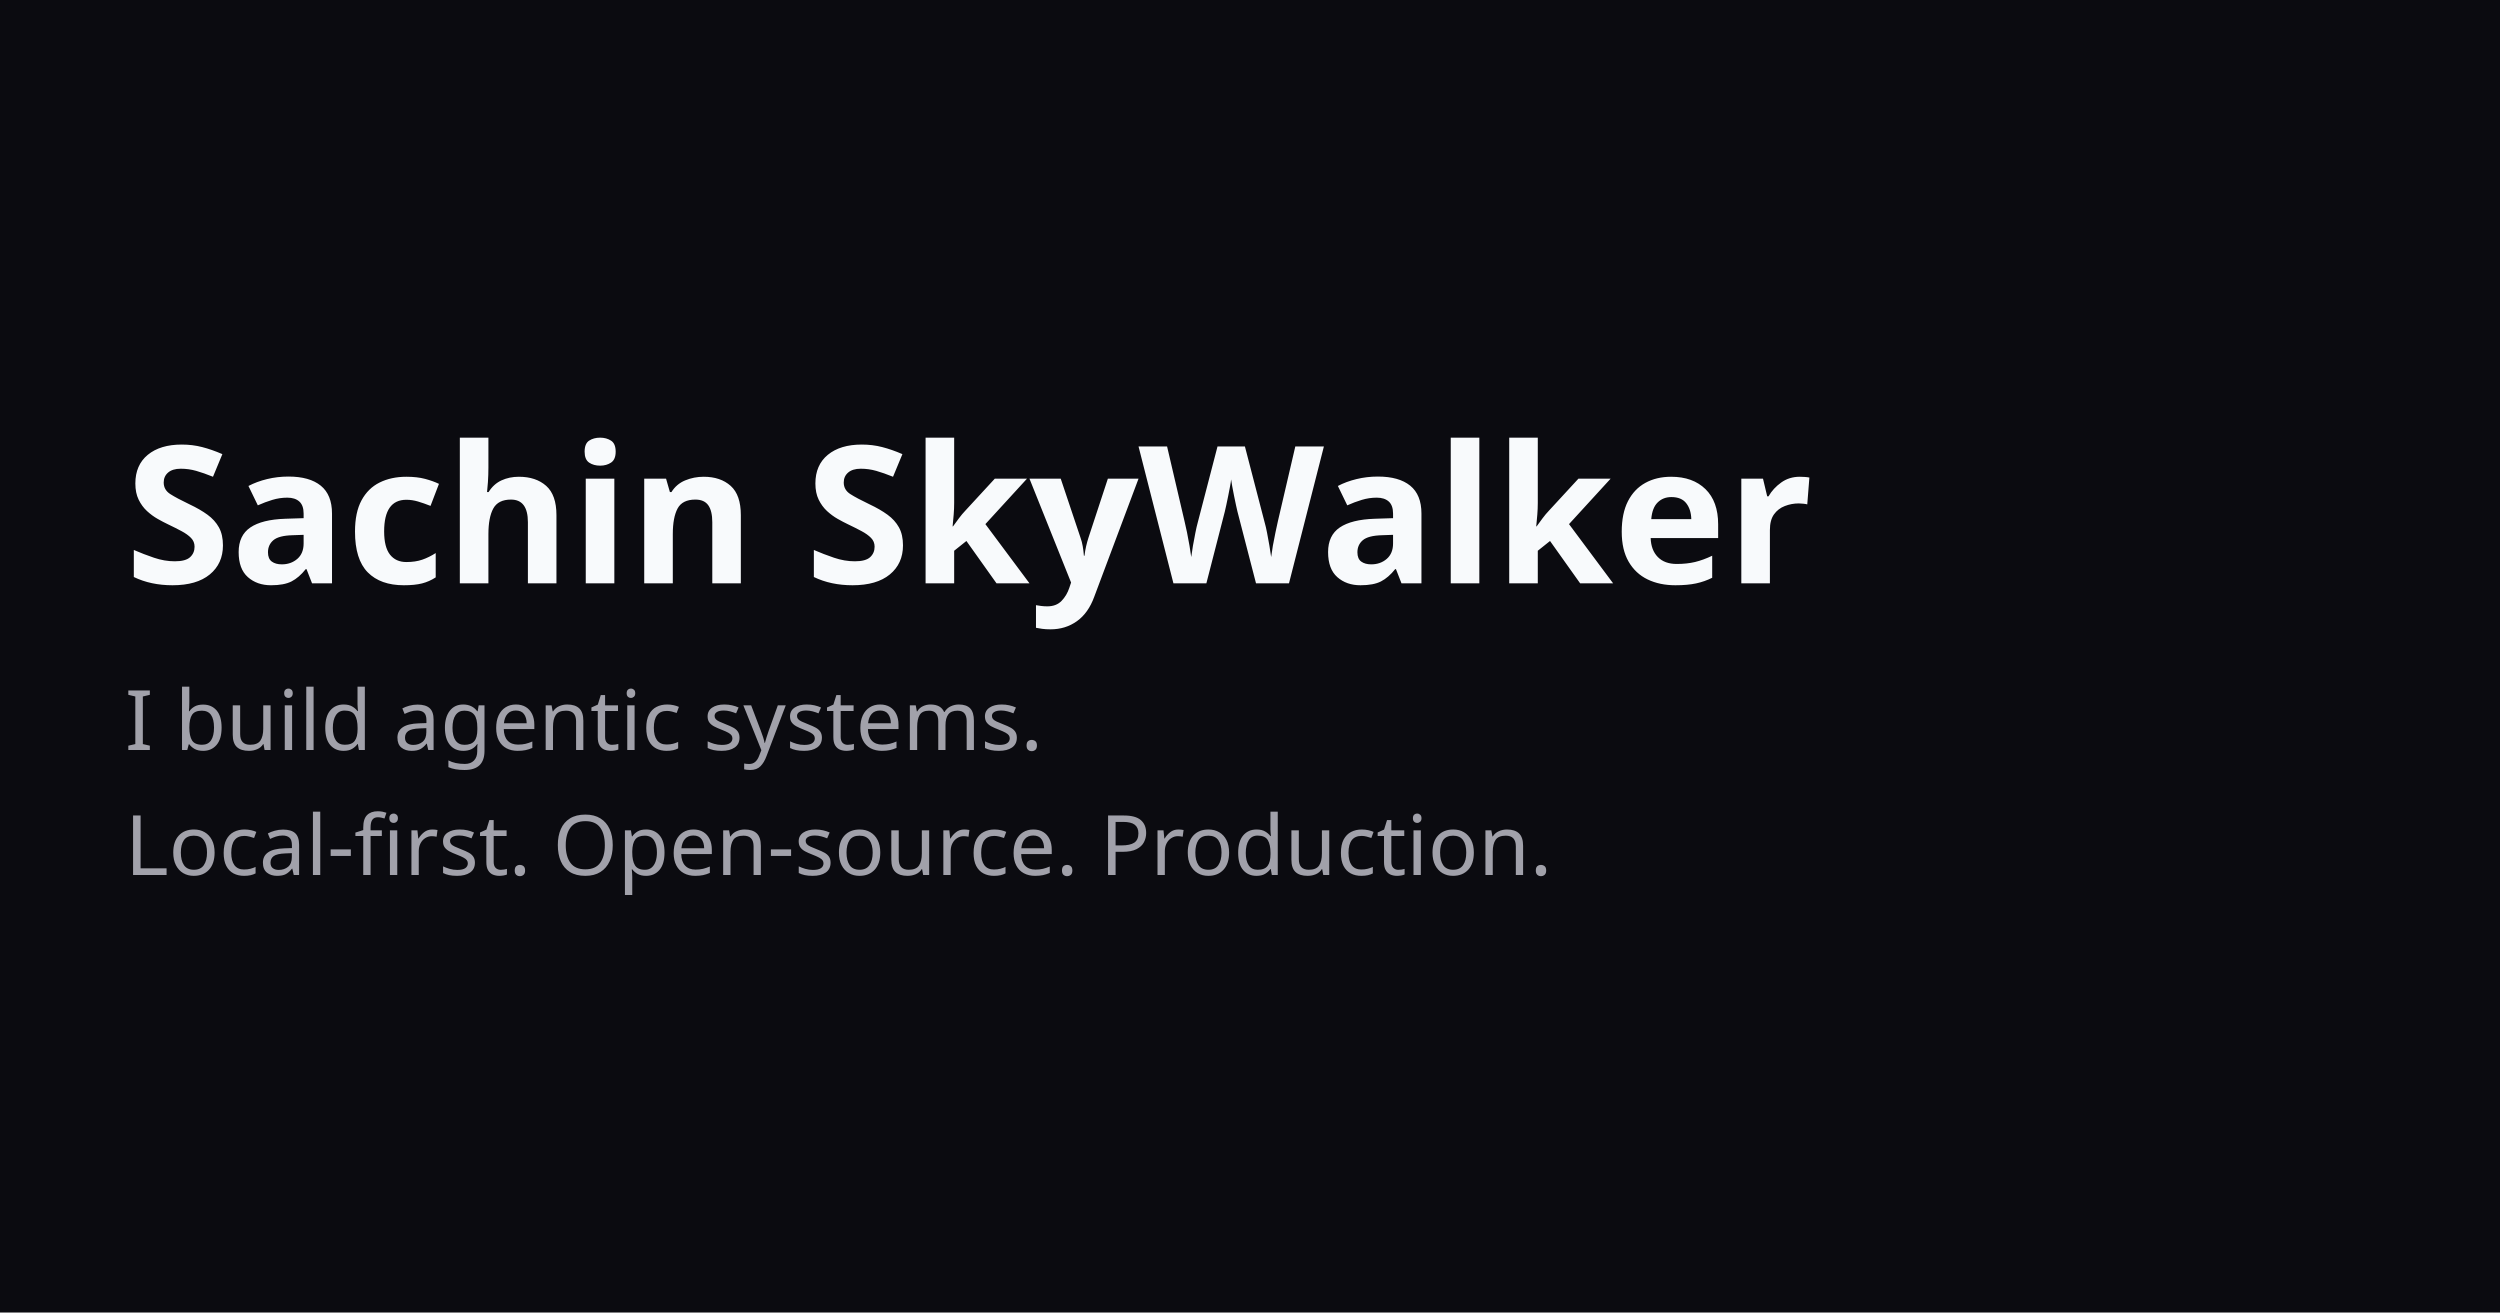
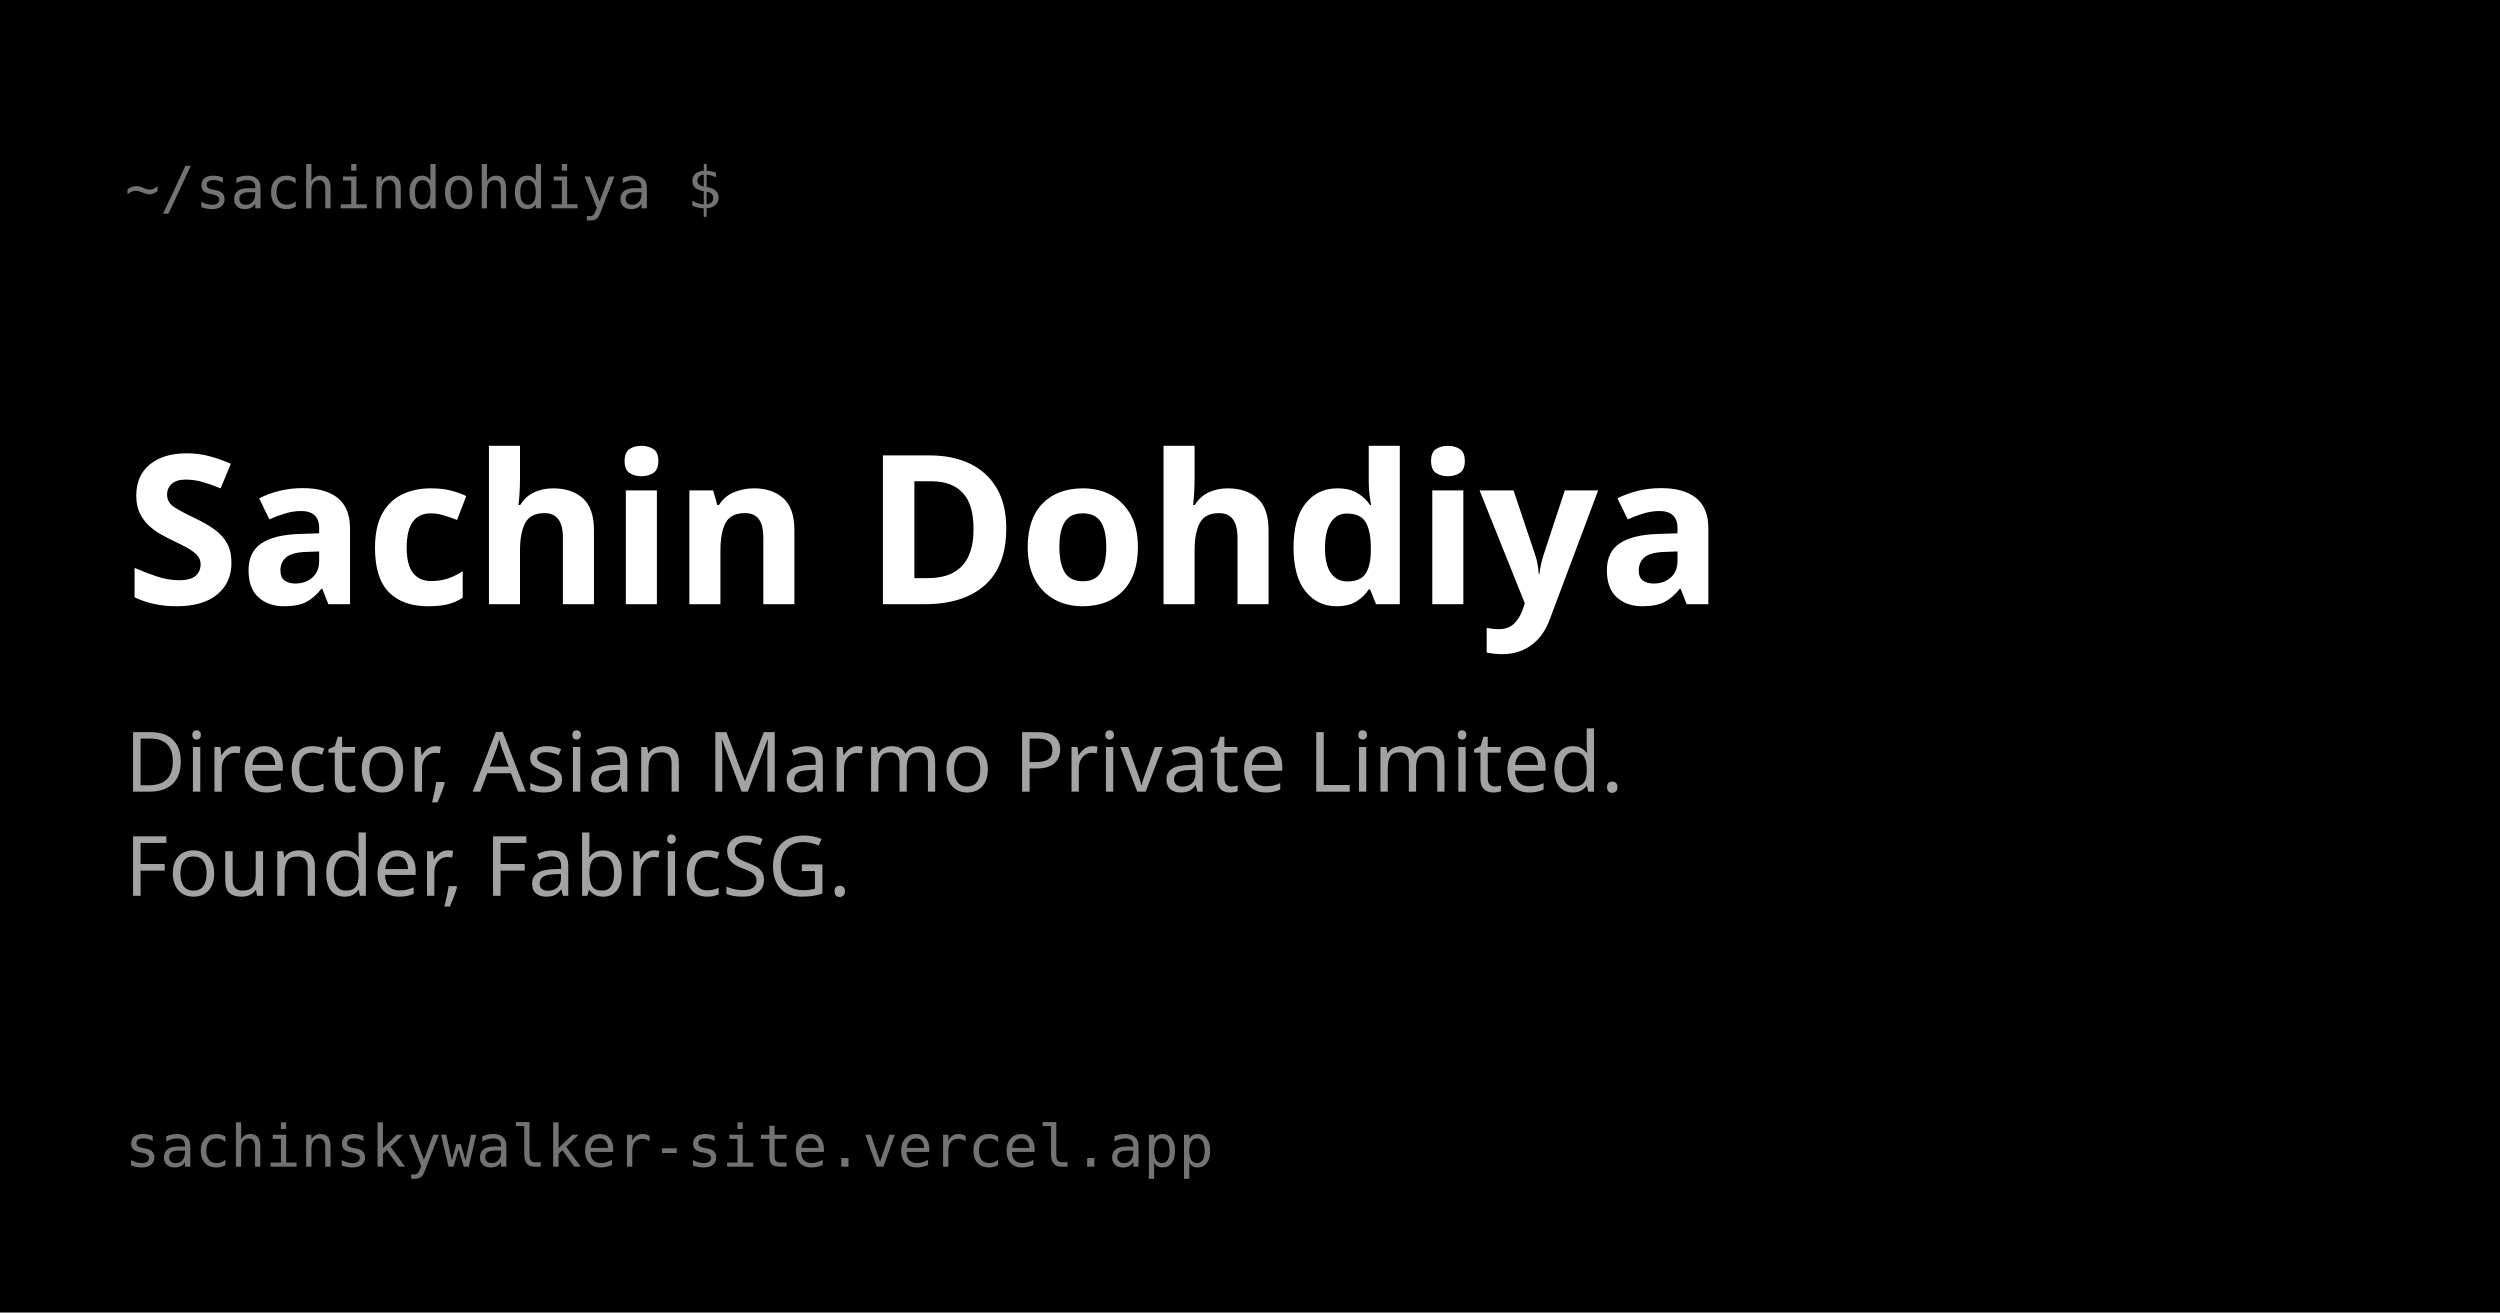
<svg xmlns="http://www.w3.org/2000/svg" viewBox="0 0 1200 630">
-   <rect width="1200" height="630" fill="#0b0b10" />
-   <text x="60" y="280" fill="#f8fafc" font-family="ui-sans-serif,system-ui" font-weight="700" font-size="92">Sachin SkyWalker</text>
-   <text x="60" y="360" fill="#a1a1aa" font-family="ui-sans-serif,system-ui" font-size="40">I build agentic systems.</text>
-   <text x="60" y="420" fill="#a1a1aa" font-family="ui-sans-serif,system-ui" font-size="40">Local-first. Open-source. Production.</text>
+   <rect width="1200" height="630" fill="#000000" />
+   <text x="60" y="100" font-family="ui-monospace,monospace" font-size="28" fill="#737373">~/sachindohdiya $</text>
+   <text x="60" y="290" font-family="ui-sans-serif,system-ui" font-weight="700" font-size="100" fill="#ffffff">Sachin Dohdiya</text>
+   <text x="60" y="380" font-family="ui-sans-serif,system-ui" font-size="40" fill="#a3a3a3">Director, Asian Marmo Private Limited.</text>
+   <text x="60" y="430" font-family="ui-sans-serif,system-ui" font-size="40" fill="#a3a3a3">Founder, FabricSG.</text>
+   <text x="60" y="560" font-family="ui-monospace,monospace" font-size="28" fill="#737373">sachinskywalker-site.vercel.app</text>
</svg>
